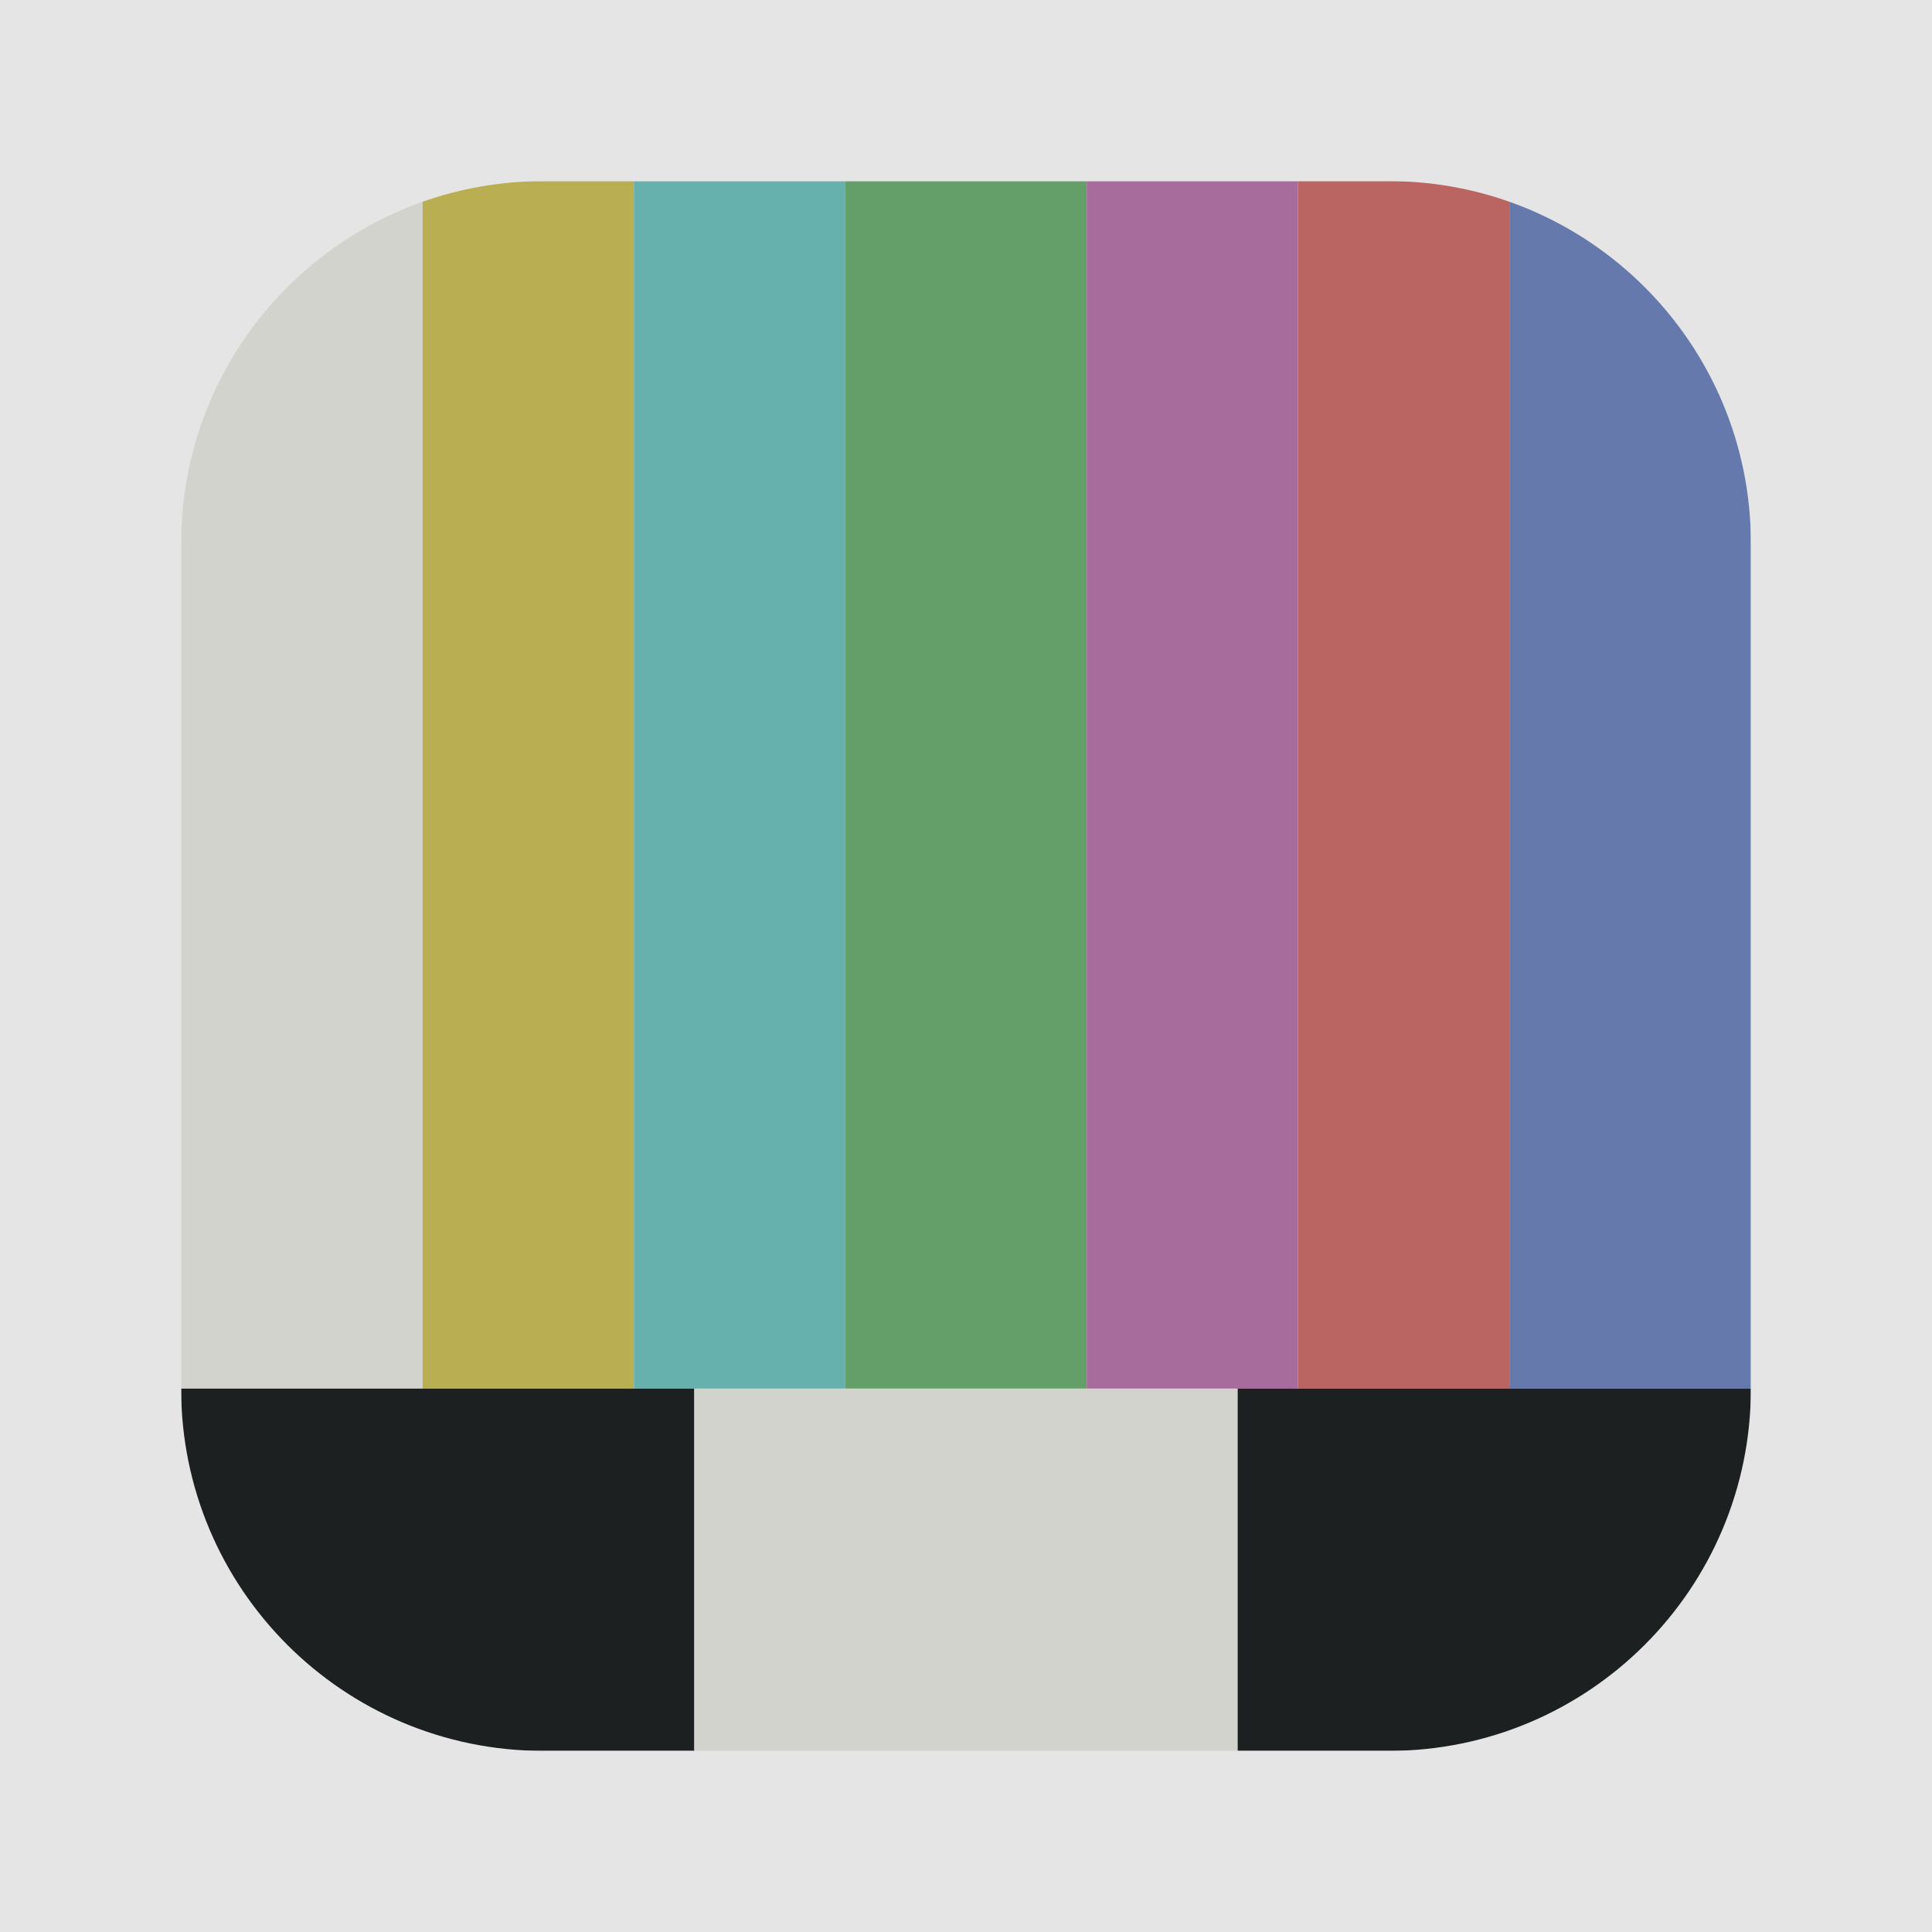
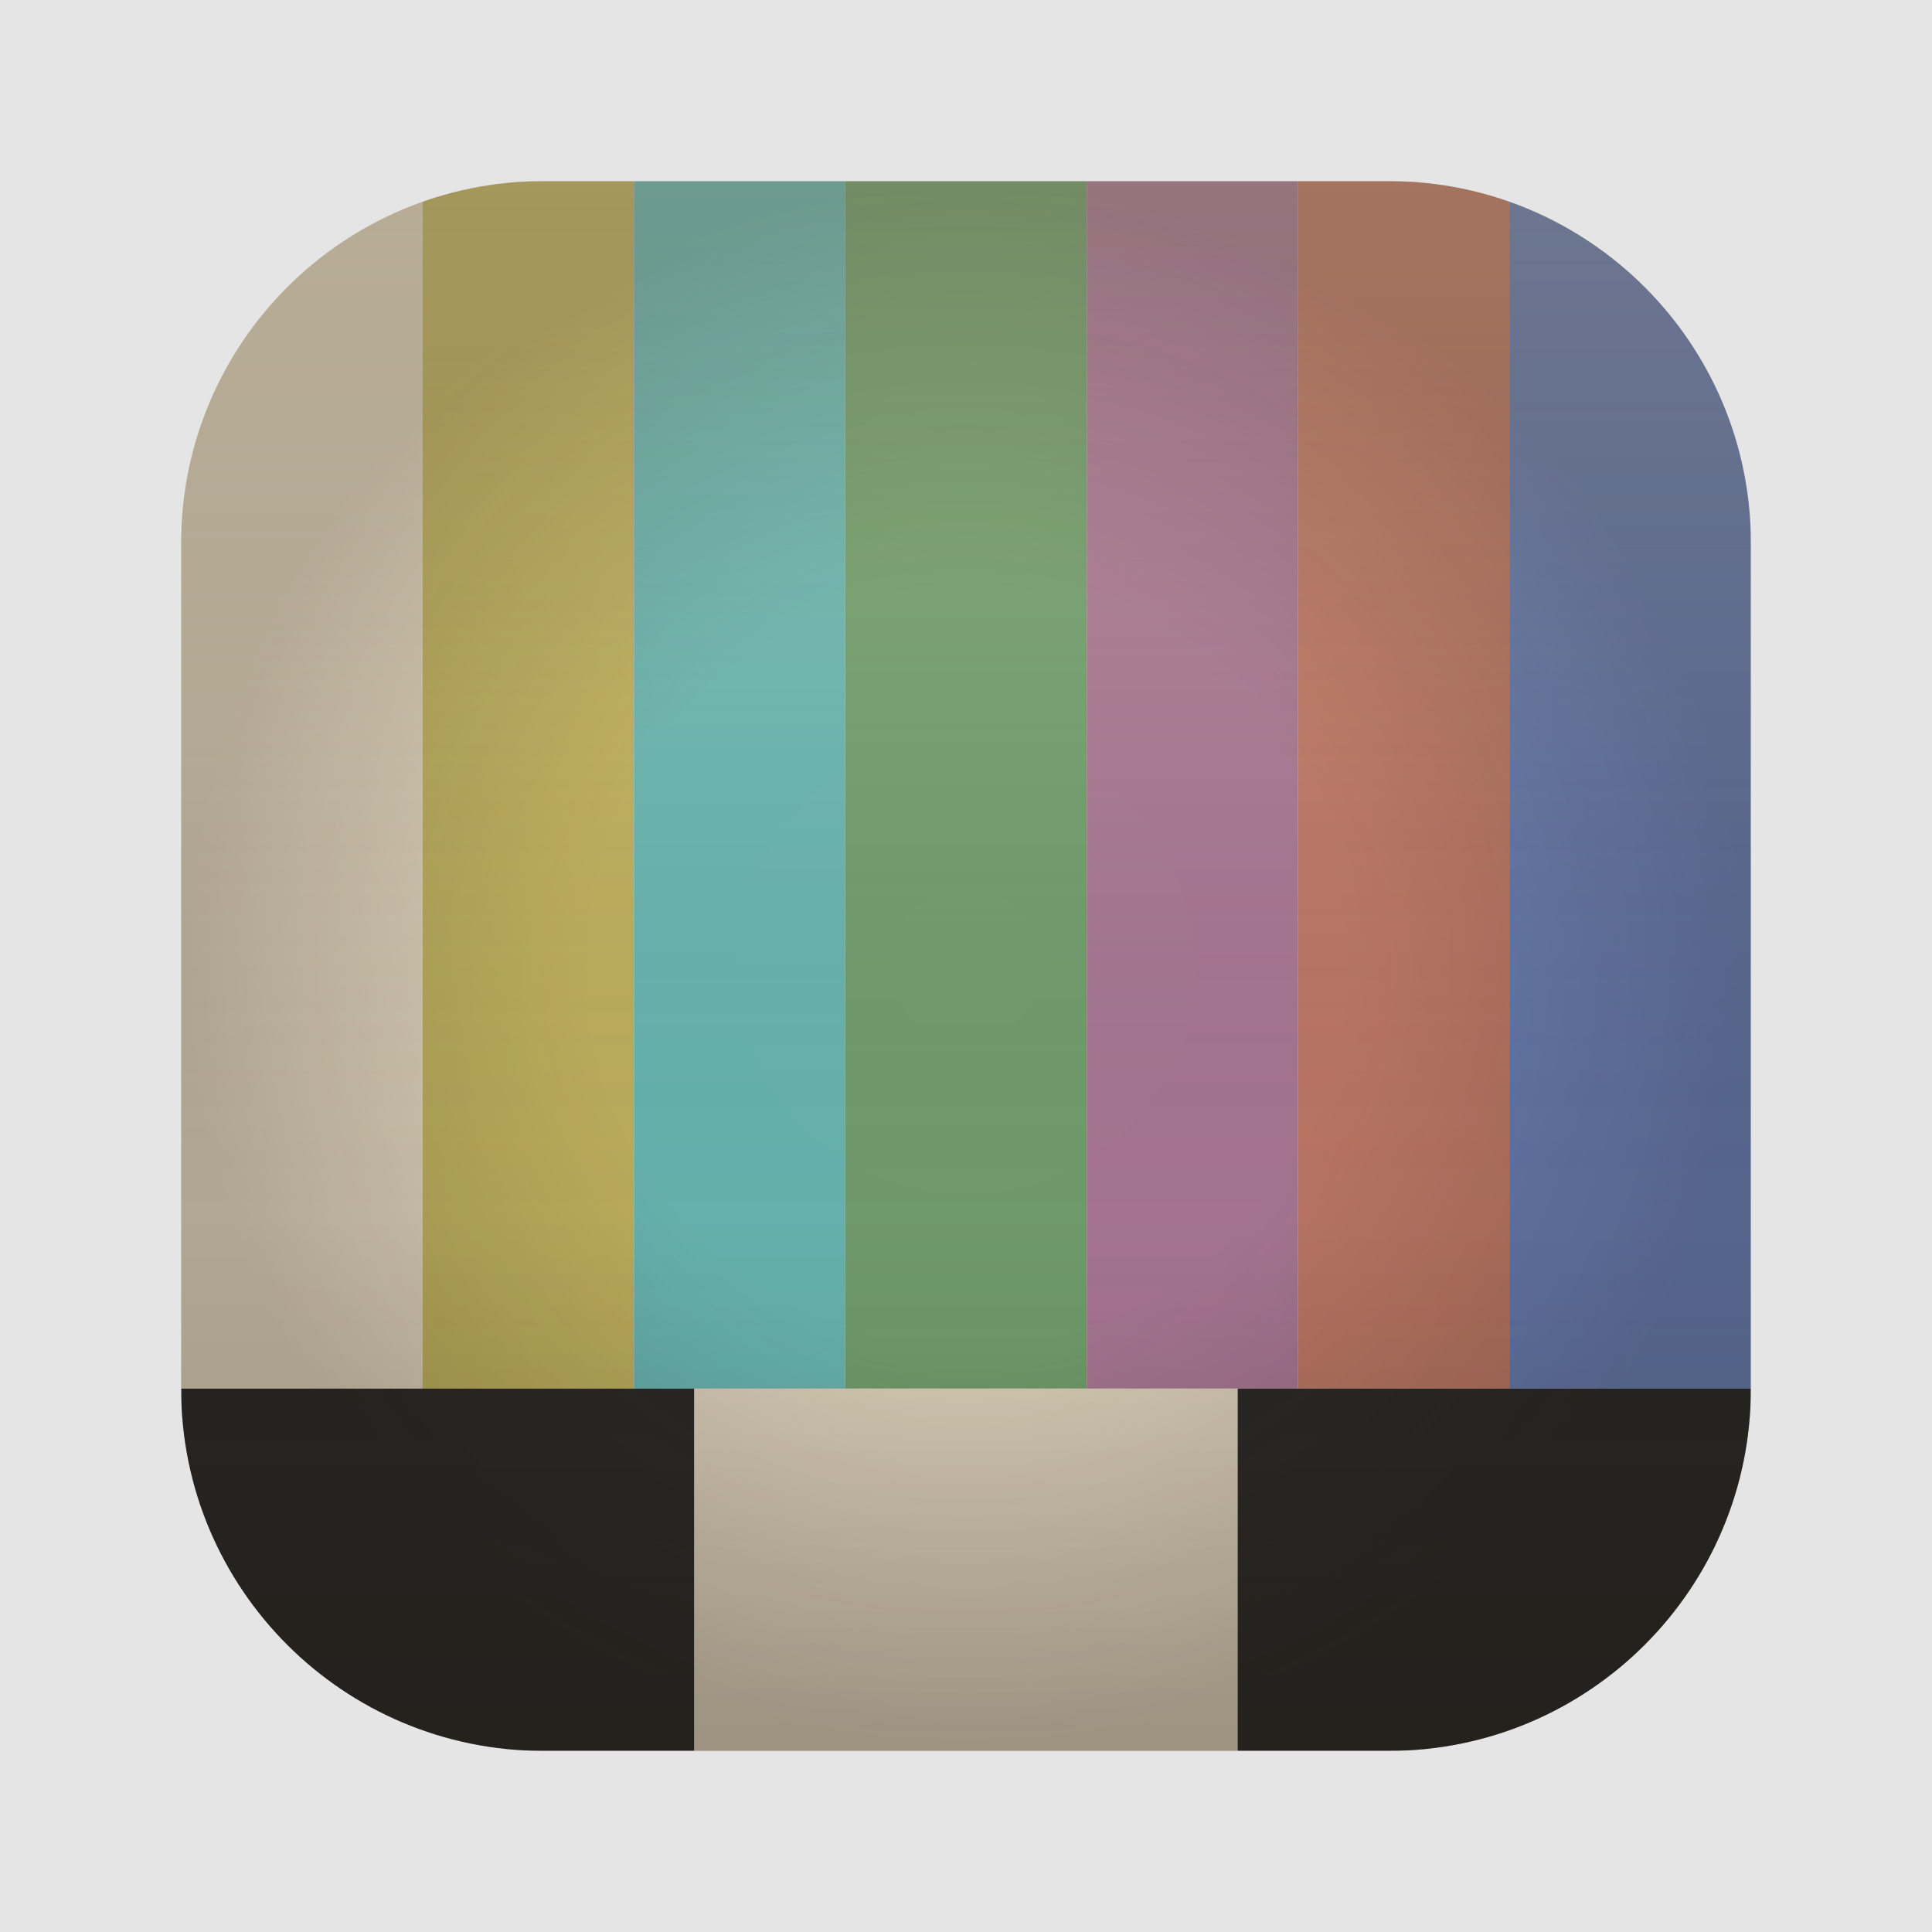
<svg xmlns="http://www.w3.org/2000/svg" width="64" height="64" viewBox="0 0 64 64" fill="none">
  <rect width="64" height="64" fill="#E5E5E5" />
-   <g id="Muted television bars">
+   <g id="Warm CRT glass Â· study">
    <g id="Clip path group">
      <mask id="mask0_0_1" style="mask-type:luminance" maskUnits="userSpaceOnUse" x="6" y="6" width="52" height="52">
        <g id="screen">
          <path id="Vector" d="M46 6H18C11.373 6 6 11.373 6 18V46C6 52.627 11.373 58 18 58H46C52.627 58 58 52.627 58 46V18C58 11.373 52.627 6 46 6Z" fill="white" />
        </g>
      </mask>
      <g mask="url(#mask0_0_1)">
-         <path id="Vector_2" d="M14 6H6V46H14V6Z" fill="#D3D3CE" />
+         <path id="Vector_2" d="M14 6H6V46H14V6Z" fill="#D7CCB6" />
      </g>
    </g>
    <g id="Clip path group_2">
      <mask id="mask1_0_1" style="mask-type:luminance" maskUnits="userSpaceOnUse" x="6" y="6" width="52" height="52">
        <g id="screen_2">
          <path id="Vector_3" d="M46 6H18C11.373 6 6 11.373 6 18V46C6 52.627 11.373 58 18 58H46C52.627 58 58 52.627 58 46V18C58 11.373 52.627 6 46 6Z" fill="white" />
        </g>
      </mask>
      <g mask="url(#mask1_0_1)">
-         <path id="Vector_4" d="M21 6H14V46H21V6Z" fill="#B9AE52" />
+         <path id="Vector_4" d="M21 6H14V46H21V6Z" fill="#BAAC5C" />
      </g>
    </g>
    <g id="Clip path group_3">
      <mask id="mask2_0_1" style="mask-type:luminance" maskUnits="userSpaceOnUse" x="6" y="6" width="52" height="52">
        <g id="screen_3">
          <path id="Vector_5" d="M46 6H18C11.373 6 6 11.373 6 18V46C6 52.627 11.373 58 18 58H46C52.627 58 58 52.627 58 46V18C58 11.373 52.627 6 46 6Z" fill="white" />
        </g>
      </mask>
      <g mask="url(#mask2_0_1)">
        <path id="Vector_6" d="M28 6H21V46H28V6Z" fill="#66B1AD" />
      </g>
    </g>
    <g id="Clip path group_4">
      <mask id="mask3_0_1" style="mask-type:luminance" maskUnits="userSpaceOnUse" x="6" y="6" width="52" height="52">
        <g id="screen_4">
          <path id="Vector_7" d="M46 6H18C11.373 6 6 11.373 6 18V46C6 52.627 11.373 58 18 58H46C52.627 58 58 52.627 58 46V18C58 11.373 52.627 6 46 6Z" fill="white" />
        </g>
      </mask>
      <g mask="url(#mask3_0_1)">
-         <path id="Vector_8" d="M36 6H28V46H36V6Z" fill="#649E68" />
+         <path id="Vector_8" d="M36 6H28V46H36V6Z" fill="#6F9A6B" />
      </g>
    </g>
    <g id="Clip path group_5">
      <mask id="mask4_0_1" style="mask-type:luminance" maskUnits="userSpaceOnUse" x="6" y="6" width="52" height="52">
        <g id="screen_5">
          <path id="Vector_9" d="M46 6H18C11.373 6 6 11.373 6 18V46C6 52.627 11.373 58 18 58H46C52.627 58 58 52.627 58 46V18C58 11.373 52.627 6 46 6Z" fill="white" />
        </g>
      </mask>
      <g mask="url(#mask4_0_1)">
-         <path id="Vector_10" d="M43 6H36V46H43V6Z" fill="#A76B9C" />
+         <path id="Vector_10" d="M43 6H36V46H43V6Z" fill="#A47491" />
      </g>
    </g>
    <g id="Clip path group_6">
      <mask id="mask5_0_1" style="mask-type:luminance" maskUnits="userSpaceOnUse" x="6" y="6" width="52" height="52">
        <g id="screen_6">
          <path id="Vector_11" d="M46 6H18C11.373 6 6 11.373 6 18V46C6 52.627 11.373 58 18 58H46C52.627 58 58 52.627 58 46V18C58 11.373 52.627 6 46 6Z" fill="white" />
        </g>
      </mask>
      <g mask="url(#mask5_0_1)">
-         <path id="Vector_12" d="M50 6H43V46H50V6Z" fill="#BB6562" />
+         <path id="Vector_12" d="M50 6H43V46H50V6Z" fill="#B87563" />
      </g>
    </g>
    <g id="Clip path group_7">
      <mask id="mask6_0_1" style="mask-type:luminance" maskUnits="userSpaceOnUse" x="6" y="6" width="52" height="52">
        <g id="screen_7">
          <path id="Vector_13" d="M46 6H18C11.373 6 6 11.373 6 18V46C6 52.627 11.373 58 18 58H46C52.627 58 58 52.627 58 46V18C58 11.373 52.627 6 46 6Z" fill="white" />
        </g>
      </mask>
      <g mask="url(#mask6_0_1)">
        <path id="Vector_14" d="M58 6H50V46H58V6Z" fill="#6579AD" />
      </g>
    </g>
    <g id="Clip path group_8">
      <mask id="mask7_0_1" style="mask-type:luminance" maskUnits="userSpaceOnUse" x="6" y="6" width="52" height="52">
        <g id="screen_8">
          <path id="Vector_15" d="M46 6H18C11.373 6 6 11.373 6 18V46C6 52.627 11.373 58 18 58H46C52.627 58 58 52.627 58 46V18C58 11.373 52.627 6 46 6Z" fill="white" />
        </g>
      </mask>
      <g mask="url(#mask7_0_1)">
-         <path id="Vector_16" d="M23 46H6V58H23V46Z" fill="#1D2021" />
+         <path id="Vector_16" d="M23 46H6V58H23V46Z" fill="#292826" />
      </g>
    </g>
    <g id="Clip path group_9">
      <mask id="mask8_0_1" style="mask-type:luminance" maskUnits="userSpaceOnUse" x="6" y="6" width="52" height="52">
        <g id="screen_9">
          <path id="Vector_17" d="M46 6H18C11.373 6 6 11.373 6 18V46C6 52.627 11.373 58 18 58H46C52.627 58 58 52.627 58 46V18C58 11.373 52.627 6 46 6Z" fill="white" />
        </g>
      </mask>
      <g mask="url(#mask8_0_1)">
-         <path id="Vector_18" d="M41 46H23V58H41V46Z" fill="#D3D3CE" />
+         <path id="Vector_18" d="M41 46H23V58H41V46Z" fill="#D7CCB6" />
      </g>
    </g>
    <g id="Clip path group_10">
      <mask id="mask9_0_1" style="mask-type:luminance" maskUnits="userSpaceOnUse" x="6" y="6" width="52" height="52">
        <g id="screen_10">
          <path id="Vector_19" d="M46 6H18C11.373 6 6 11.373 6 18V46C6 52.627 11.373 58 18 58H46C52.627 58 58 52.627 58 46V18C58 11.373 52.627 6 46 6Z" fill="white" />
        </g>
      </mask>
      <g mask="url(#mask9_0_1)">
-         <path id="Vector_20" d="M58 46H41V58H58V46Z" fill="#1D2021" />
+         <path id="Vector_20" d="M58 46H41V58H58V46Z" fill="#292826" />
      </g>
    </g>
+     <g id="Broad glass shading">
+       <rect x="6" y="6" width="52" height="52" rx="12" fill="url(#paint0_linear_0_1)" />
+       <rect x="6" y="6" width="52" height="52" rx="12" fill="url(#paint1_radial_0_1)" />
+     </g>
  </g>
+   <defs>
+     <linearGradient id="paint0_linear_0_1" x1="32" y1="6" x2="32" y2="58" gradientUnits="userSpaceOnUse">
+       <stop stop-color="#FFEDC2" stop-opacity="0.19" />
+       <stop offset="0.35" stop-color="#FFEDC2" stop-opacity="0.06" />
+       <stop offset="0.66" stop-color="#1C130B" stop-opacity="0" />
+       <stop offset="1" stop-color="#1C130B" stop-opacity="0.13" />
+     </linearGradient>
+     <radialGradient id="paint1_radial_0_1" cx="0" cy="0" r="1" gradientUnits="userSpaceOnUse" gradientTransform="translate(32 32) scale(26)">
+       <stop stop-color="#1A120B" stop-opacity="0" />
+       <stop offset="0.5" stop-color="#1A120B" stop-opacity="0.01" />
+       <stop offset="1" stop-color="#1A120B" stop-opacity="0.2" />
+     </radialGradient>
+   </defs>
</svg>
